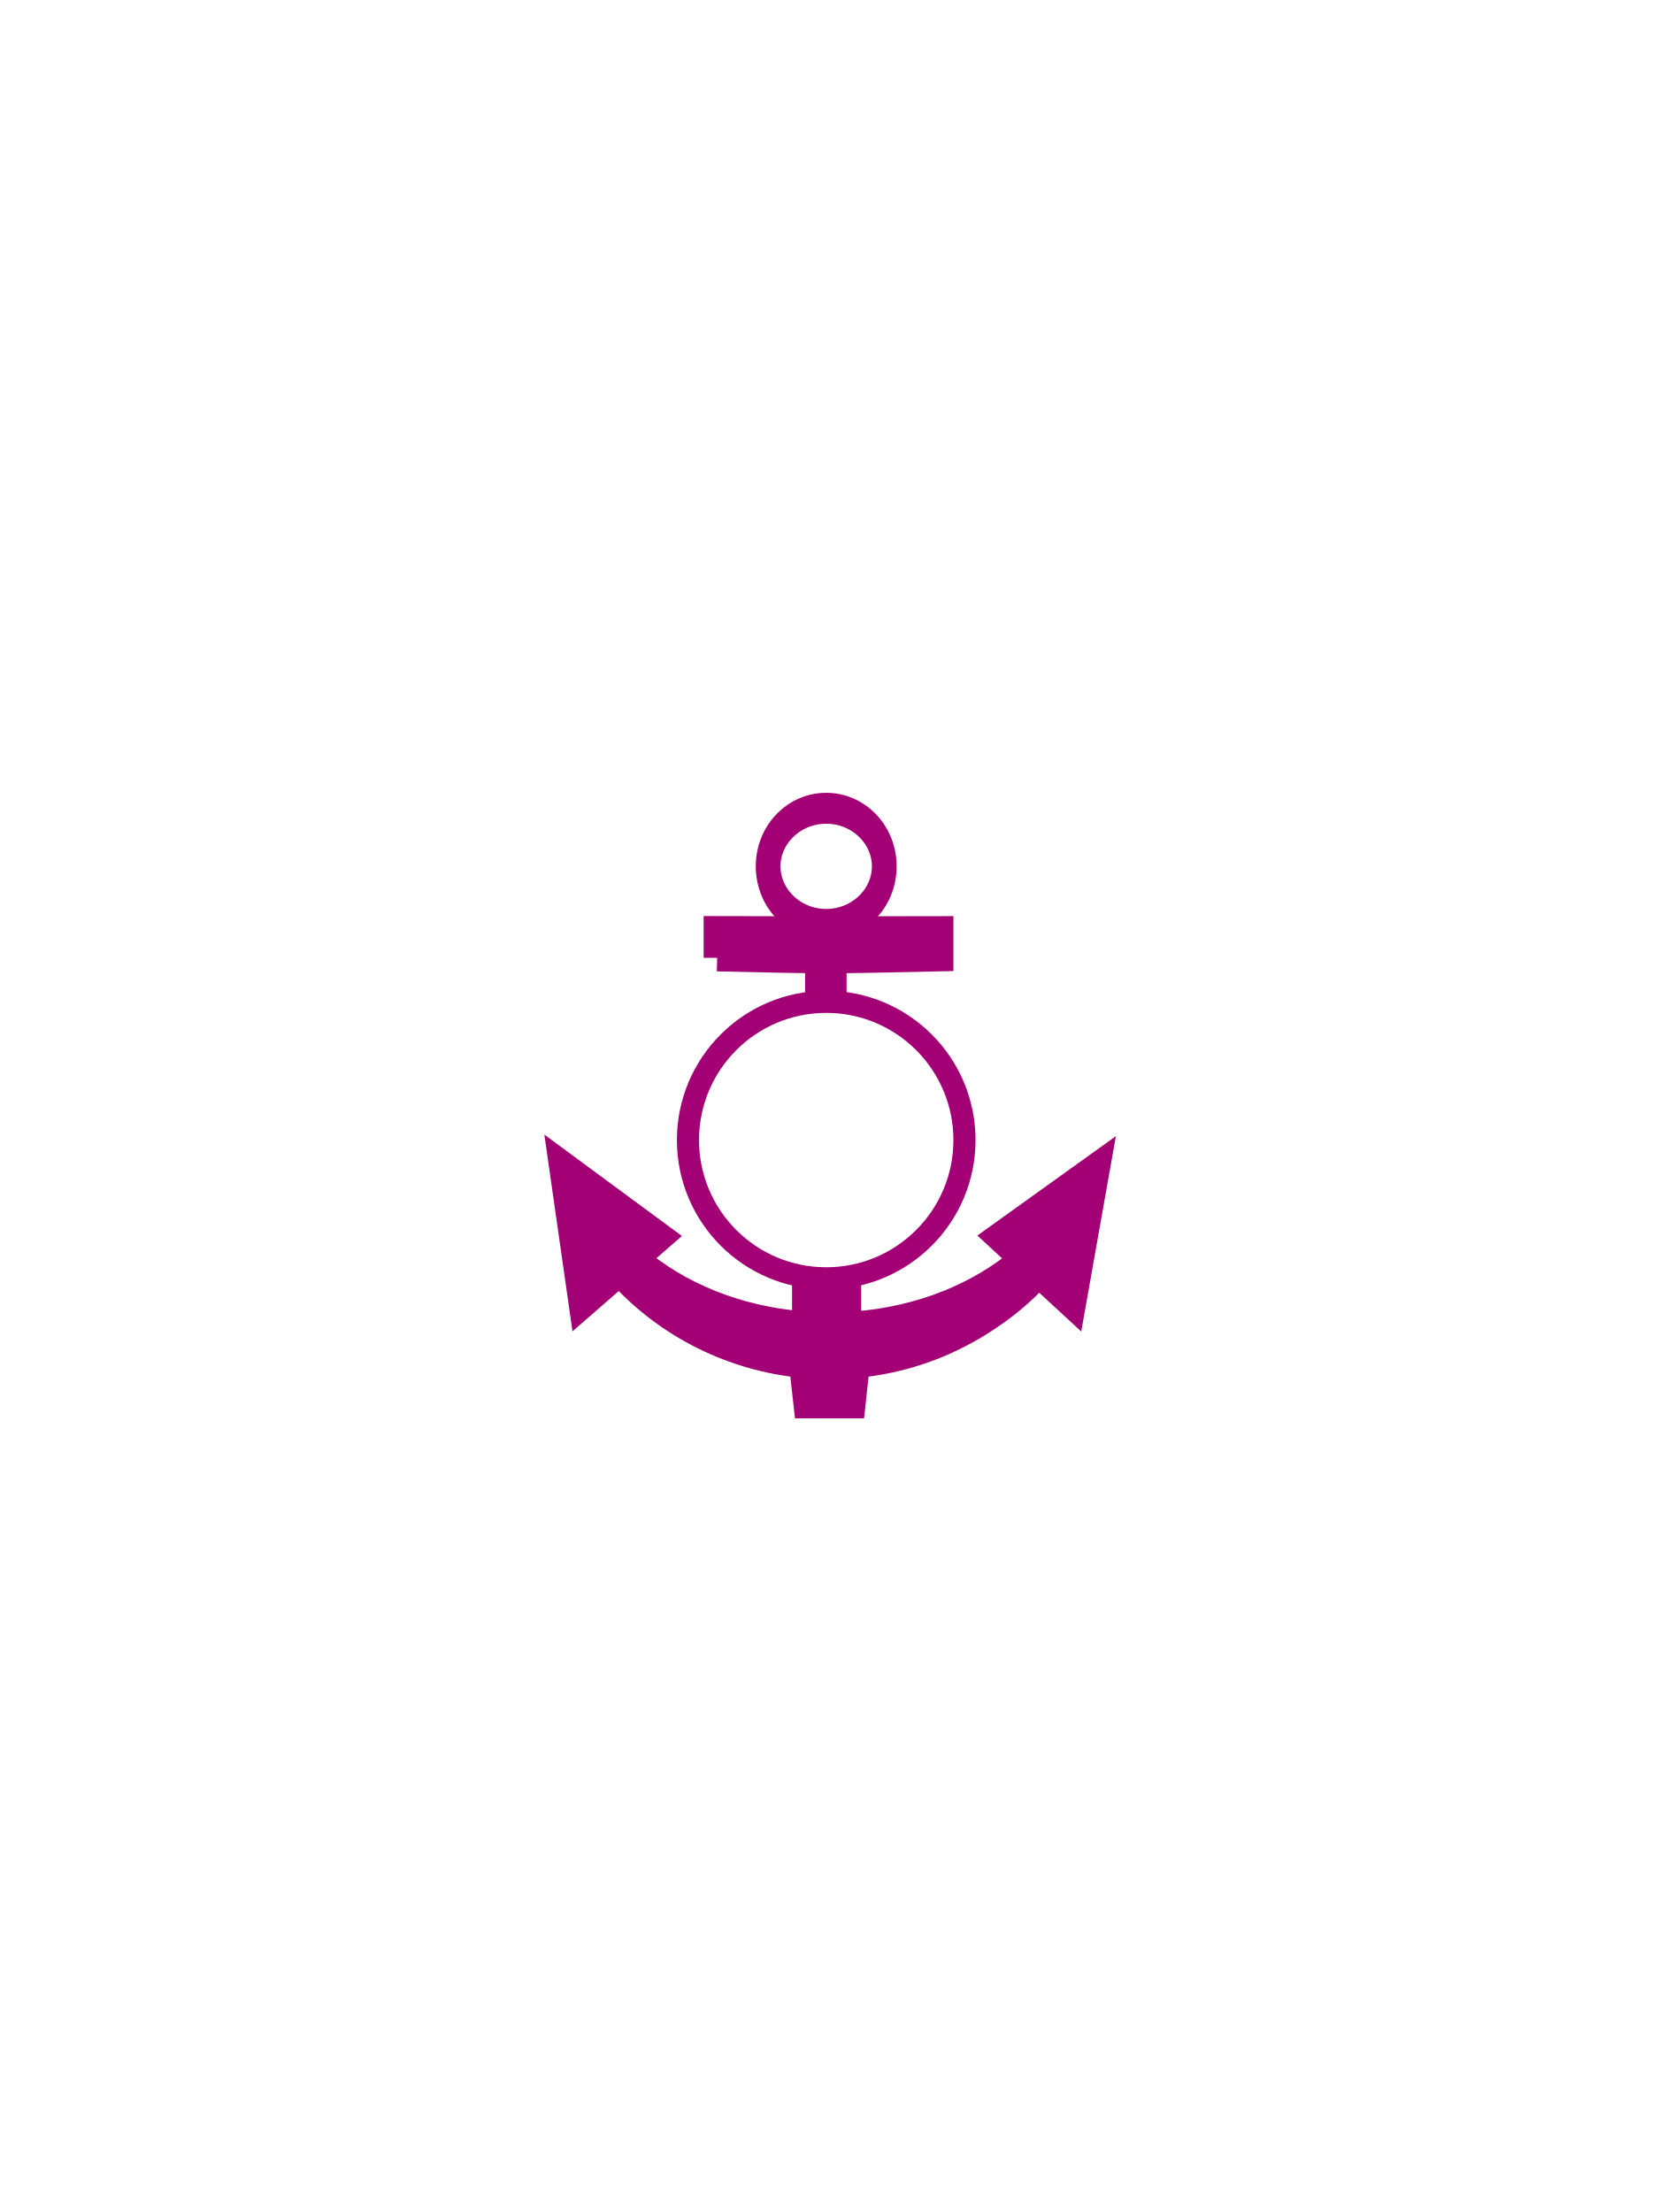
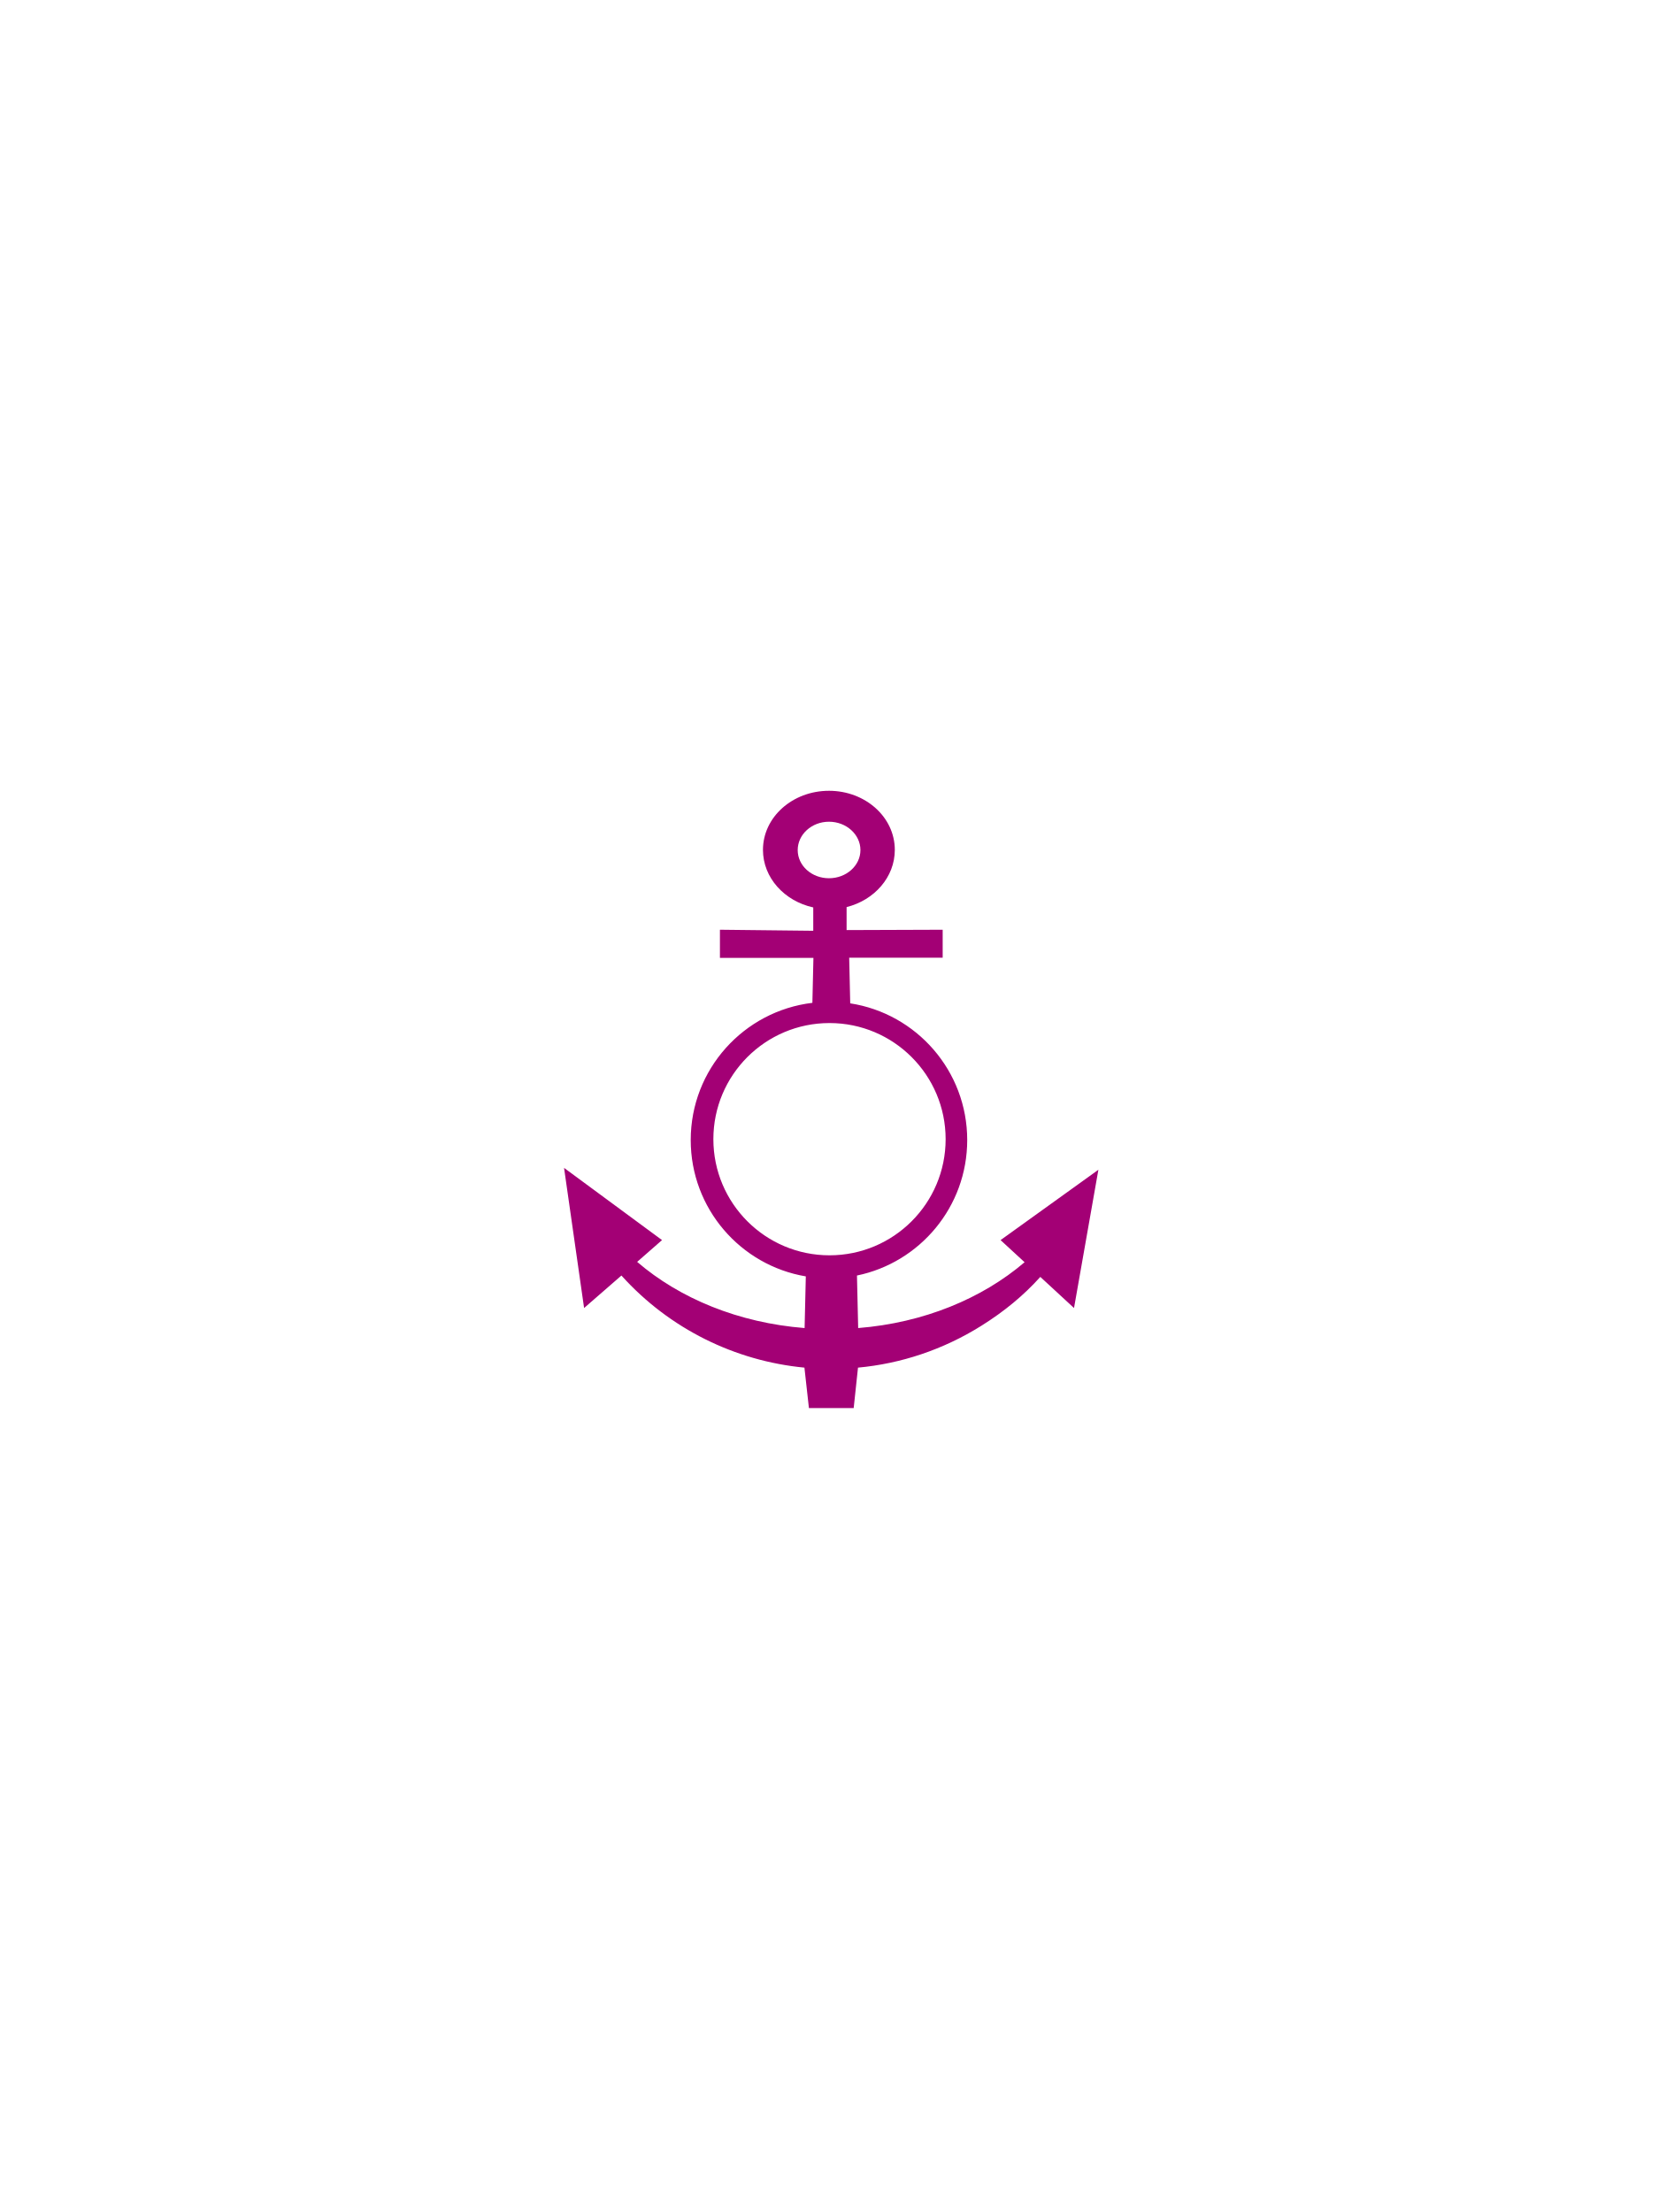
- <svg xmlns="http://www.w3.org/2000/svg" id="svg2" height="400" width="300" version="1.1">
-   <g id="layer9">
-     <g id="g3308" transform="translate(-11.204 38.198)">
-       <g id="g2415" stroke="#a30075" transform="matrix(.5 0 0 .5 80.606 80.463)">
-         <path id="path2417" d="m120.57 109.08v-10.142c5.43 0.062 66.43 0.062 80.54-0.002v10.142c-41.11 0.92-41.11 0.92-80.54 0z" stroke-width="9.802" fill="#a30075" />
-         <path id="path3758" d="m190 70c0 11.046-11.193 20-25 20s-25-8.954-25-20 11.193-20 25-20 25 8.954 25 20z" transform="matrix(.84 0 0 1.05 21.4 2.5)" stroke-width="10.648" fill="none" />
-         <path id="path3789" d="m257.84 184.59-8.862 49.962-12.148-11.226c-6.058 6.722-12.957 12.425-21.241 17.622-13.997 8.779-29.316 13.743-44.723 15.176l-1.574 14.621h-16.196l-1.619-14.621c-24.94-2.402-48.726-13.928-66.171-33.306l-13.489 11.75-7.241-50.66 35.421 26.1-9.023 7.855c15.385 13.236 36.694 22.084 60.577 23.975 8.446-1.83 10.861-1.83 19.384 0 23.715-1.894 44.861-10.673 60.203-23.792l-8.721-8.04z" stroke-width="9.802" fill="#a30075" />
-       </g>
-       <g id="g2409" fill-opacity="0" transform="matrix(.49166 0 0 .48853 81.94 81.797)">
-         <path id="path2411" d="m259.13 187.39-9.012 51.135-12.354-11.489c-6.161 6.88-13.177 12.717-21.601 18.036-14.234 8.985-29.813 14.066-45.481 15.532l-1.601 14.964h-16.471l-1.647-14.964c-25.37-2.45-49.56-14.25-67.3-34.08l-13.719 12.009-7.364-51.841 36.022 26.709-9.176 8.039c15.646 13.547 37.316 22.602 61.604 24.538l3.247-137.06h-34.381v-10.38l34.307 0.379v-8.63c-10.61-2.351-18.49-10.981-18.49-21.288 0-12.125 10.865-21.936 24.278-21.936 13.391 0 24.264 9.811 24.264 21.936 0 10.072-7.527 18.581-17.77 21.161v8.485l35.32-0.12v10.38h-34.379l3.317 137.06c24.117-1.938 45.622-10.923 61.224-24.35l-8.869-8.229 36.025-26.001zm-87.55-118.39c0-5.767-5.173-10.447-11.553-10.447-6.376 0-11.549 4.682-11.549 10.447 0 5.77 5.173 10.449 11.549 10.449 6.379 0 11.553-4.681 11.553-10.449z" />
-         <ellipse id="ellipse2413" d="m 171.576,69.003 c 0,5.771 -5.172,10.449 -11.553,10.449 -6.381,0 -11.553,-4.678 -11.553,-10.449 0,-5.771 5.172,-10.449 11.553,-10.449 6.381,0 11.553,4.678 11.553,10.449 z" rx="11.553" ry="10.449" cy="69.003" cx="160.02" />
-       </g>
-       <path id="path3791" d="m15 150c0 27.614-22.386 50-50 50s-50-22.386-50-50 22.386-50 50-50 50 22.386 50 50z" transform="matrix(.5 0 0 .5 178.11 92.963)" stroke="#a30075" stroke-width="8" fill="none" />
-       <rect id="rect3793" height="7.5" width="7.5" y="135.46" x="156.79" fill="#a30075" />
-       <rect id="rect3795" height="8.5" width="12.5" y="192.82" x="154.43" fill="#a30075" />
-     </g>
-   </g>
+ <svg xmlns="http://www.w3.org/2000/svg" xmlns:xlink="http://www.w3.org/1999/xlink" version="1.1" width="300" height="400">
+   <symbol id="anchor_berth" width="300" height="400">
+     <path d="m 161.11,104.802 c -6.595,0 -11.938,4.764 -11.938,10.688 0,5.035 3.877,9.258 9.094,10.406 l 0,4.219 -16.875,-0.188 0,5.094 16.906,0 -0.188,8.125 c -12.394,1.481 -22,12.02 -22,24.812 0,12.38 8.999,22.664 20.812,24.656 l -0.219,9.344 c -11.941,-0.946 -22.589,-5.351 -30.281,-11.969 l 4.5,-3.938 -17.719,-13.062 3.625,25.344 6.75,-5.875 c 8.722,9.688 20.62,15.459 33.094,16.656 l 0.812,7.312 8.094,0 0.781,-7.312 c 7.703,-0.716 15.345,-3.204 22.344,-7.594 4.142,-2.598 7.596,-5.451 10.625,-8.812 l 6.094,5.625 4.406,-25 -17.688,12.719 4.344,4 c -7.671,6.559 -18.236,10.959 -30.094,11.906 l -0.219,-9.5 c 11.377,-2.343 19.938,-12.429 19.938,-24.5 0,-12.502 -9.171,-22.872 -21.156,-24.719 l -0.188,-8.25 16.906,0 0,-5.062 -17.375,0.062 0,-4.156 c 5.036,-1.26 8.719,-5.423 8.719,-10.344 0,-5.923 -5.322,-10.688 -11.906,-10.688 z m 0,5.594 c 3.137,0 5.688,2.308 5.688,5.125 0,2.818 -2.551,5.094 -5.688,5.094 -3.135,0 -5.656,-2.275 -5.656,-5.094 0,-2.816 2.521,-5.125 5.656,-5.125 z m 0.094,36.406 c 11.598,0 21,9.402 21,21 0,11.598 -9.402,21 -21,21 -11.598,0 -21,-9.402 -21,-21 0,-11.598 9.402,-21 21,-21 z" style="fill:#a30075;fill-opacity:1;stroke:none" transform="translate(-11.204,38.198)" />
+   </symbol>
+   <use xlink:href="#anchor_berth" x="0" y="0" />
</svg>
